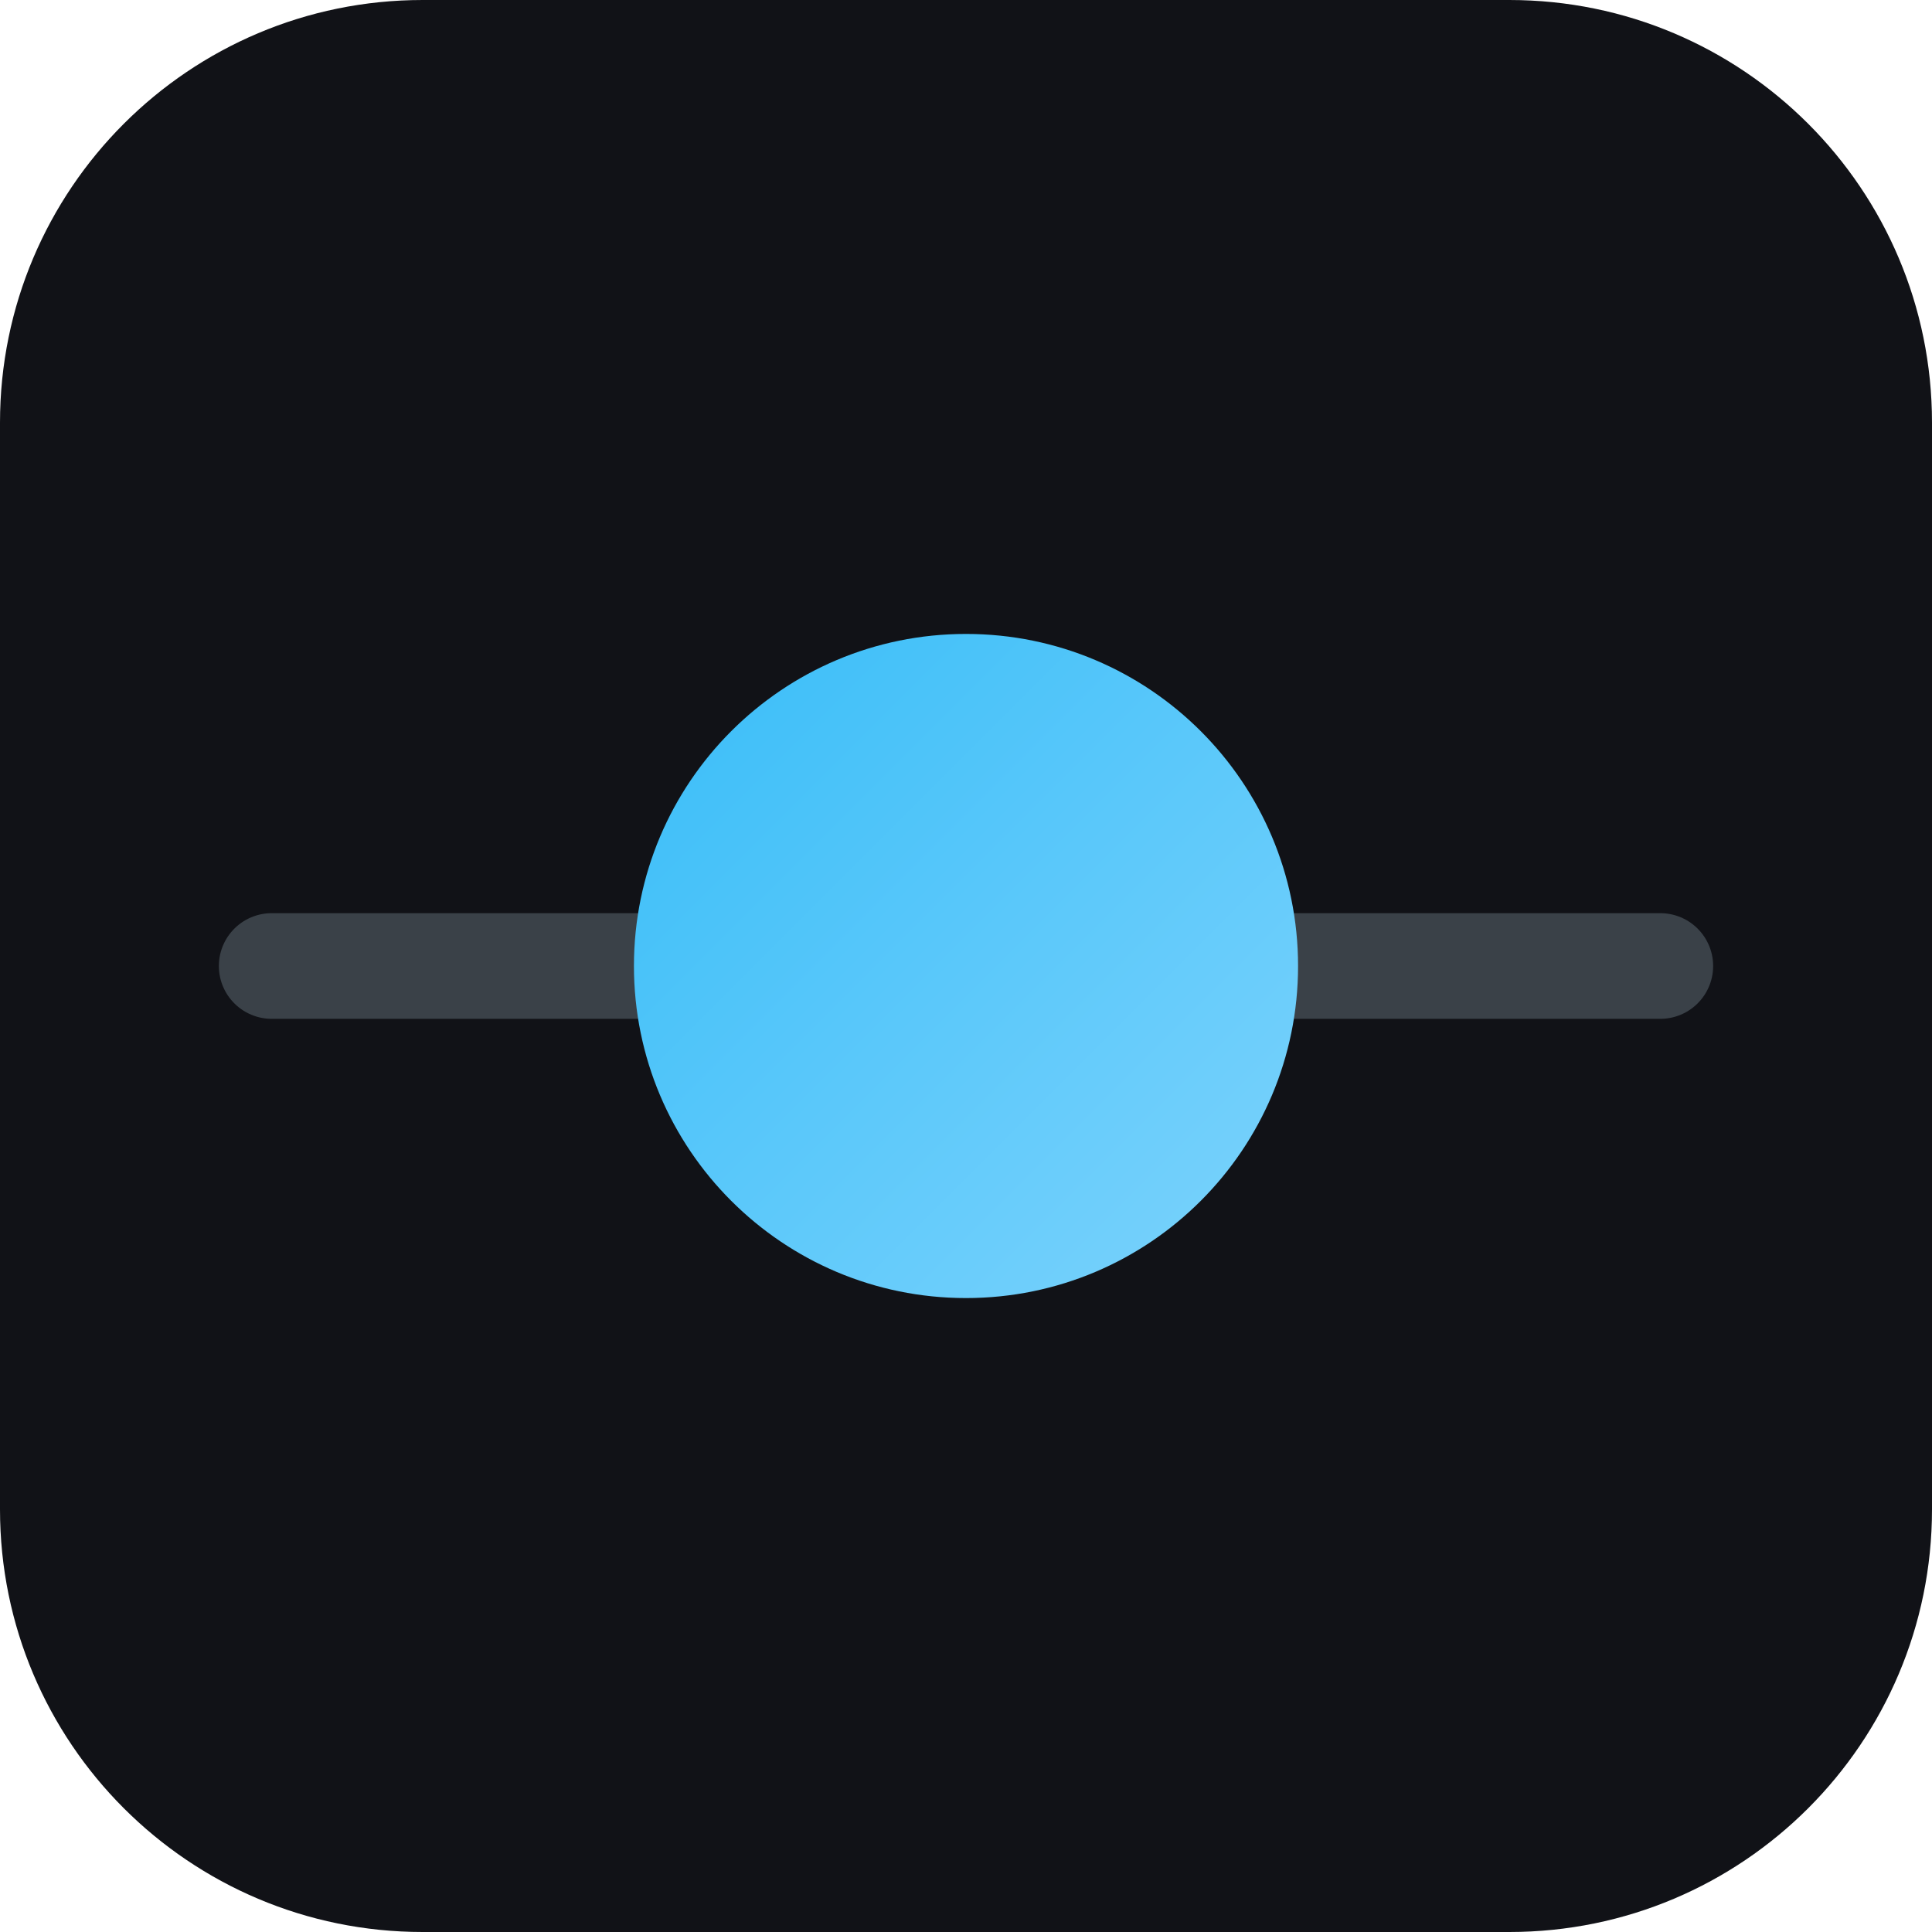
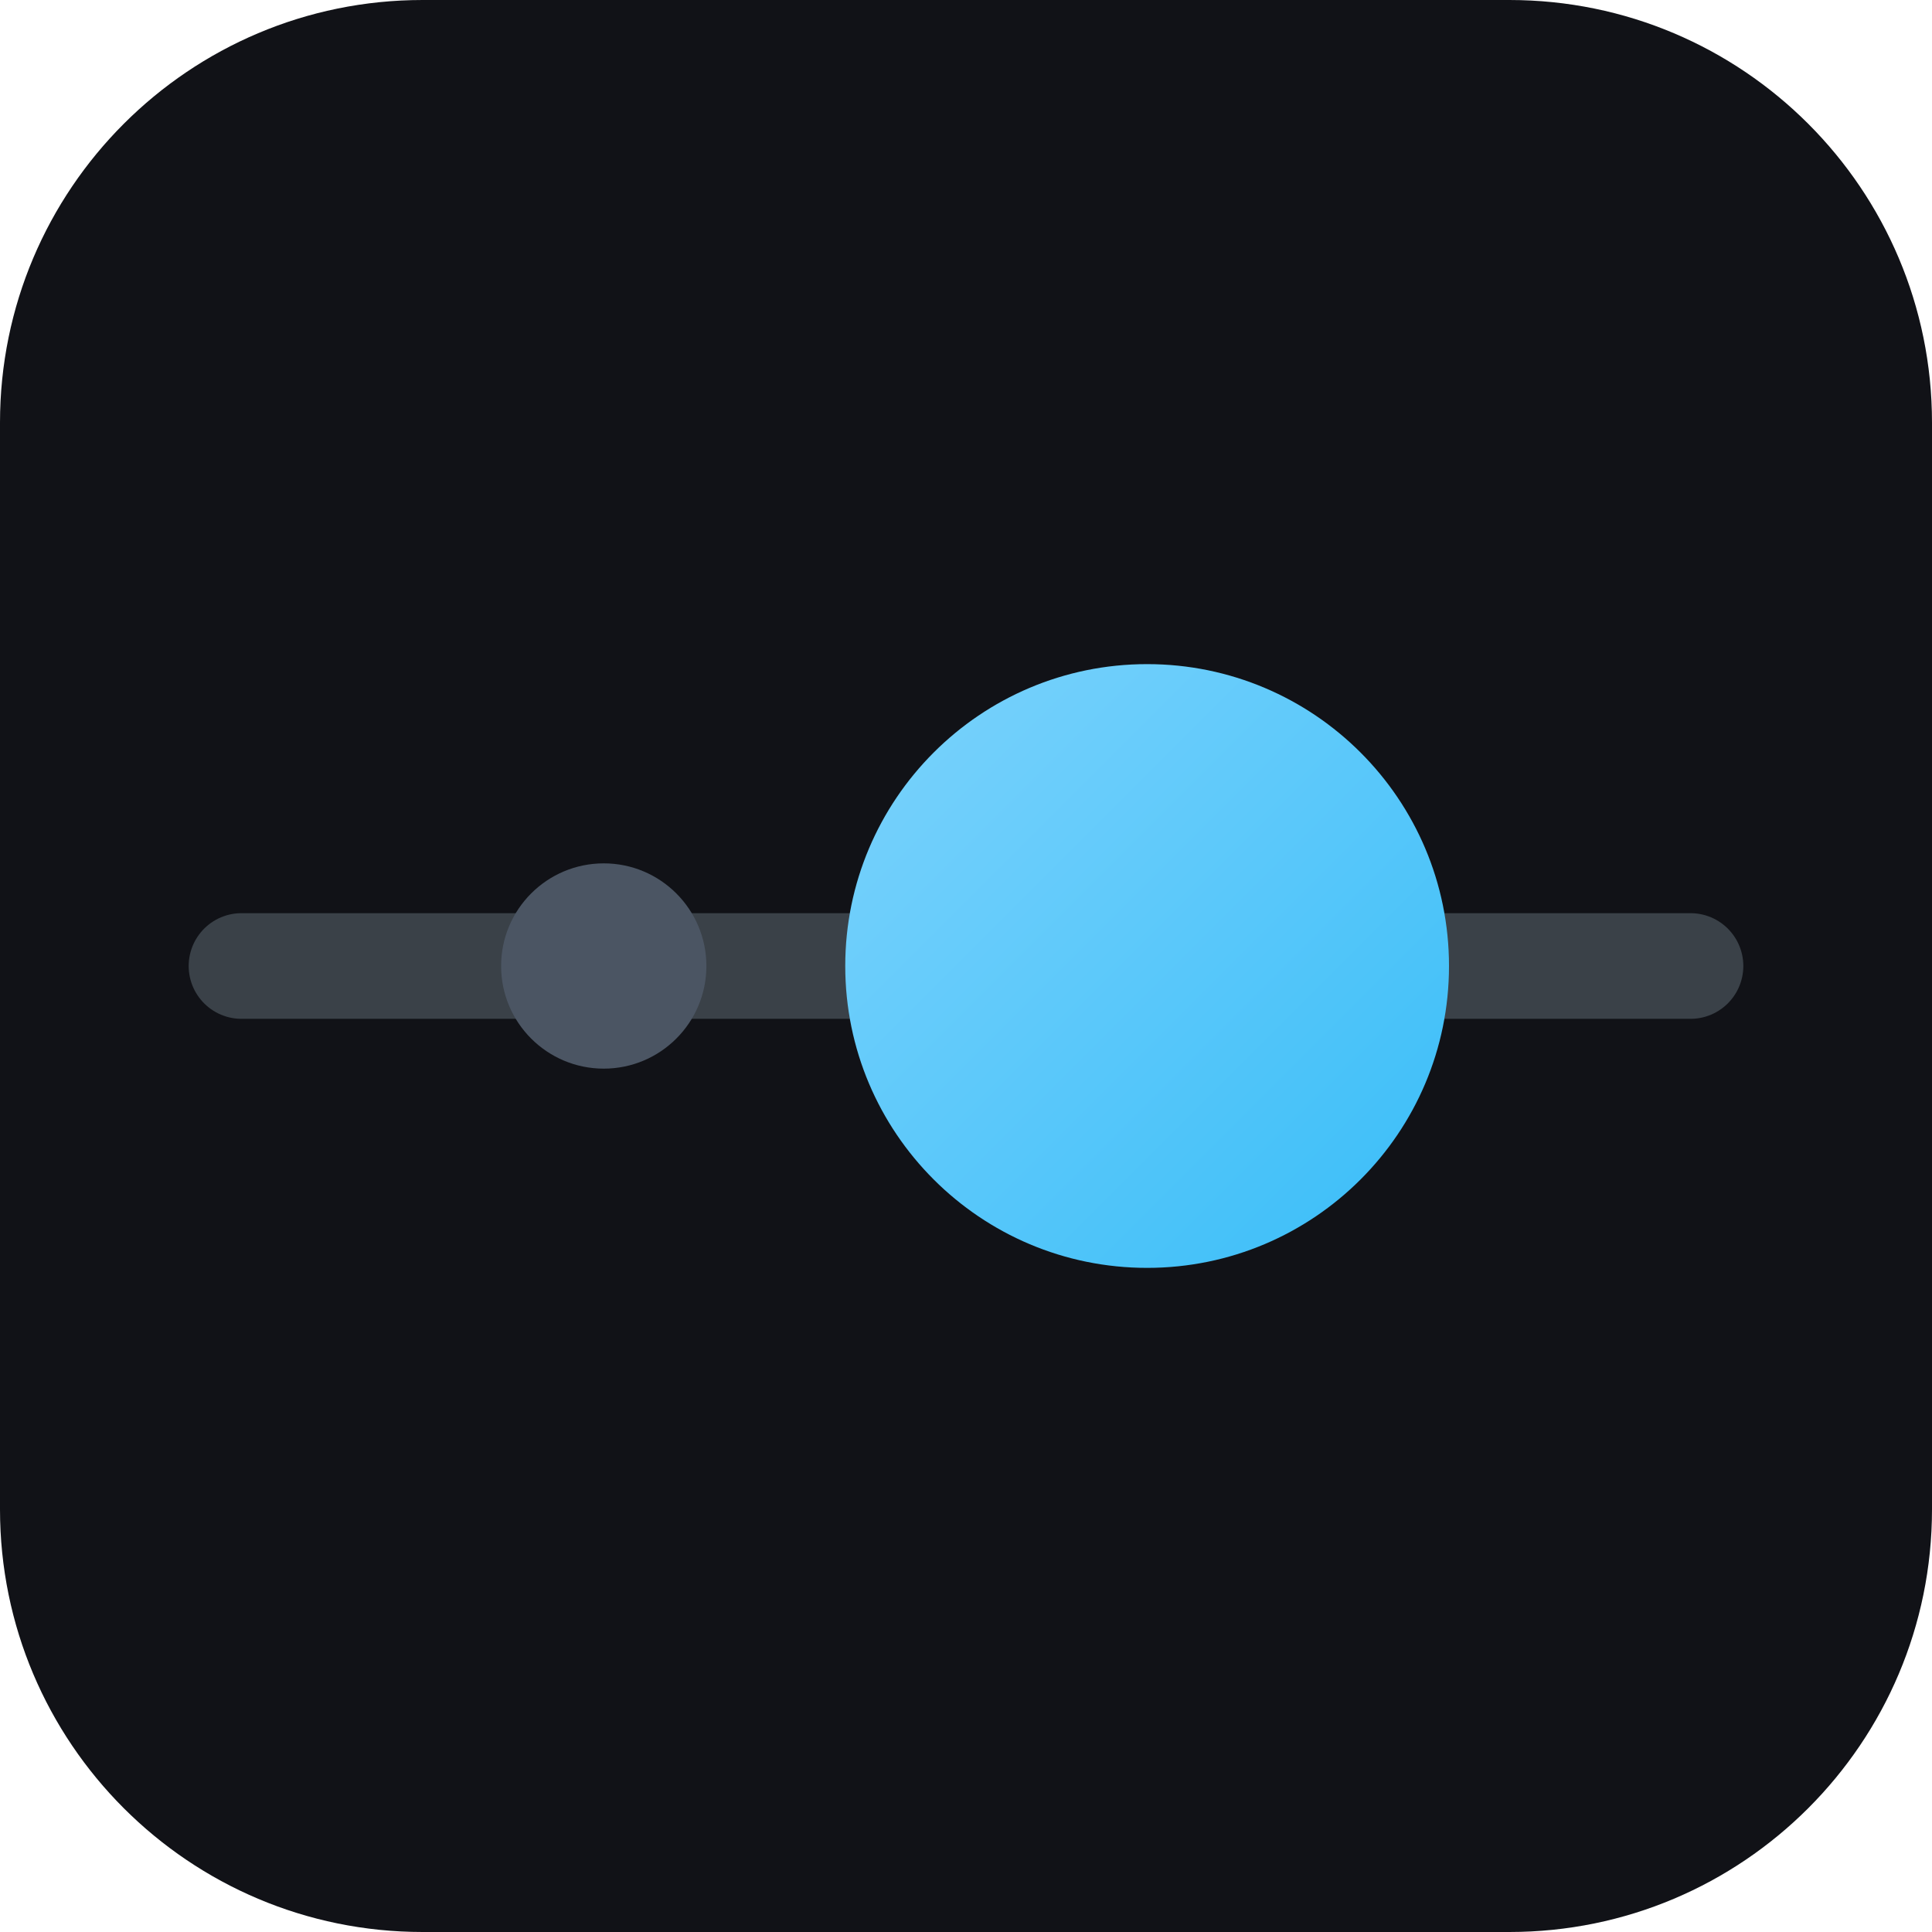
<svg xmlns="http://www.w3.org/2000/svg" viewBox="0 0 64 64">
  <defs>
    <linearGradient id="dot" x1="0" y1="0" x2="1" y2="1">
-       <stop offset="0%" stop-color="#38bdf8" />
-       <stop offset="100%" stop-color="#7dd3fc" />
+       <stop offset="0%" stop-color="#7dd3fc" />
+       <stop offset="100%" stop-color="#38bdf8" />
    </linearGradient>
  </defs>
  <rect width="64" height="64" rx="14" fill="#111217" />
-   <line x1="9" y1="32" x2="24" y2="32" stroke="#3a4148" stroke-width="3.5" stroke-linecap="round" />
-   <line x1="40" y1="32" x2="55" y2="32" stroke="#3a4148" stroke-width="3.5" stroke-linecap="round" />
-   <circle cx="32" cy="32" r="11" fill="url(#dot)" />
+   <line x1="8" y1="32" x2="56" y2="32" stroke="#3a4148" stroke-width="3.5" stroke-linecap="round" />
+   <circle cx="20" cy="32" r="3.4" fill="#4b5563" />
+   <circle cx="38" cy="32" r="10" fill="url(#dot)" />
</svg>
